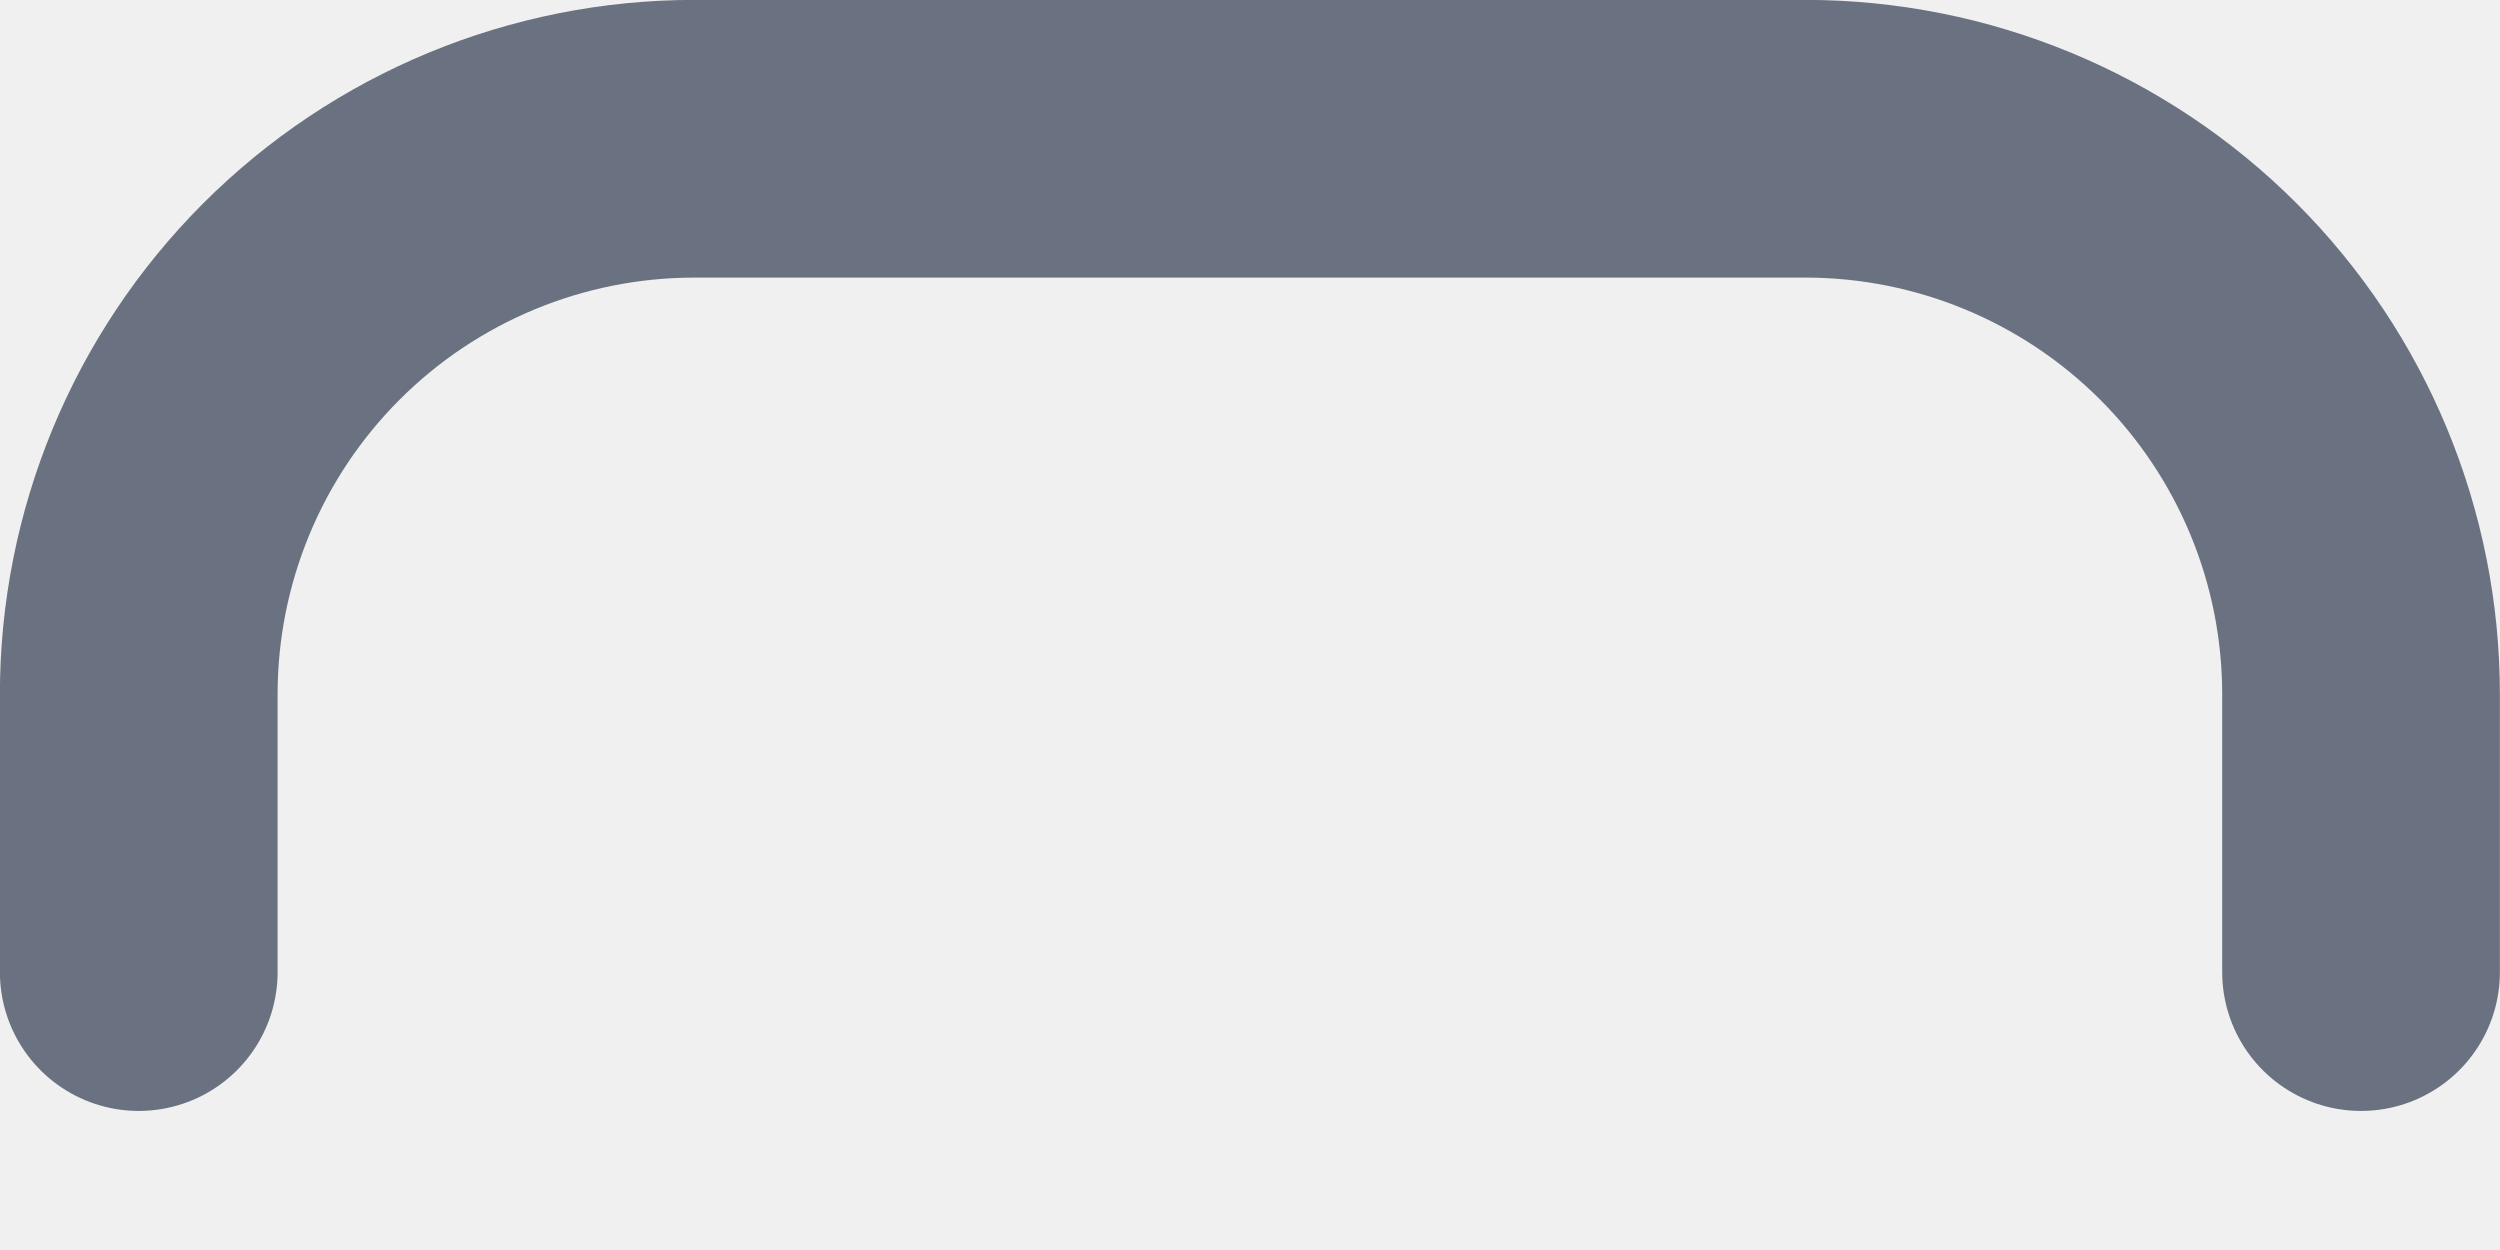
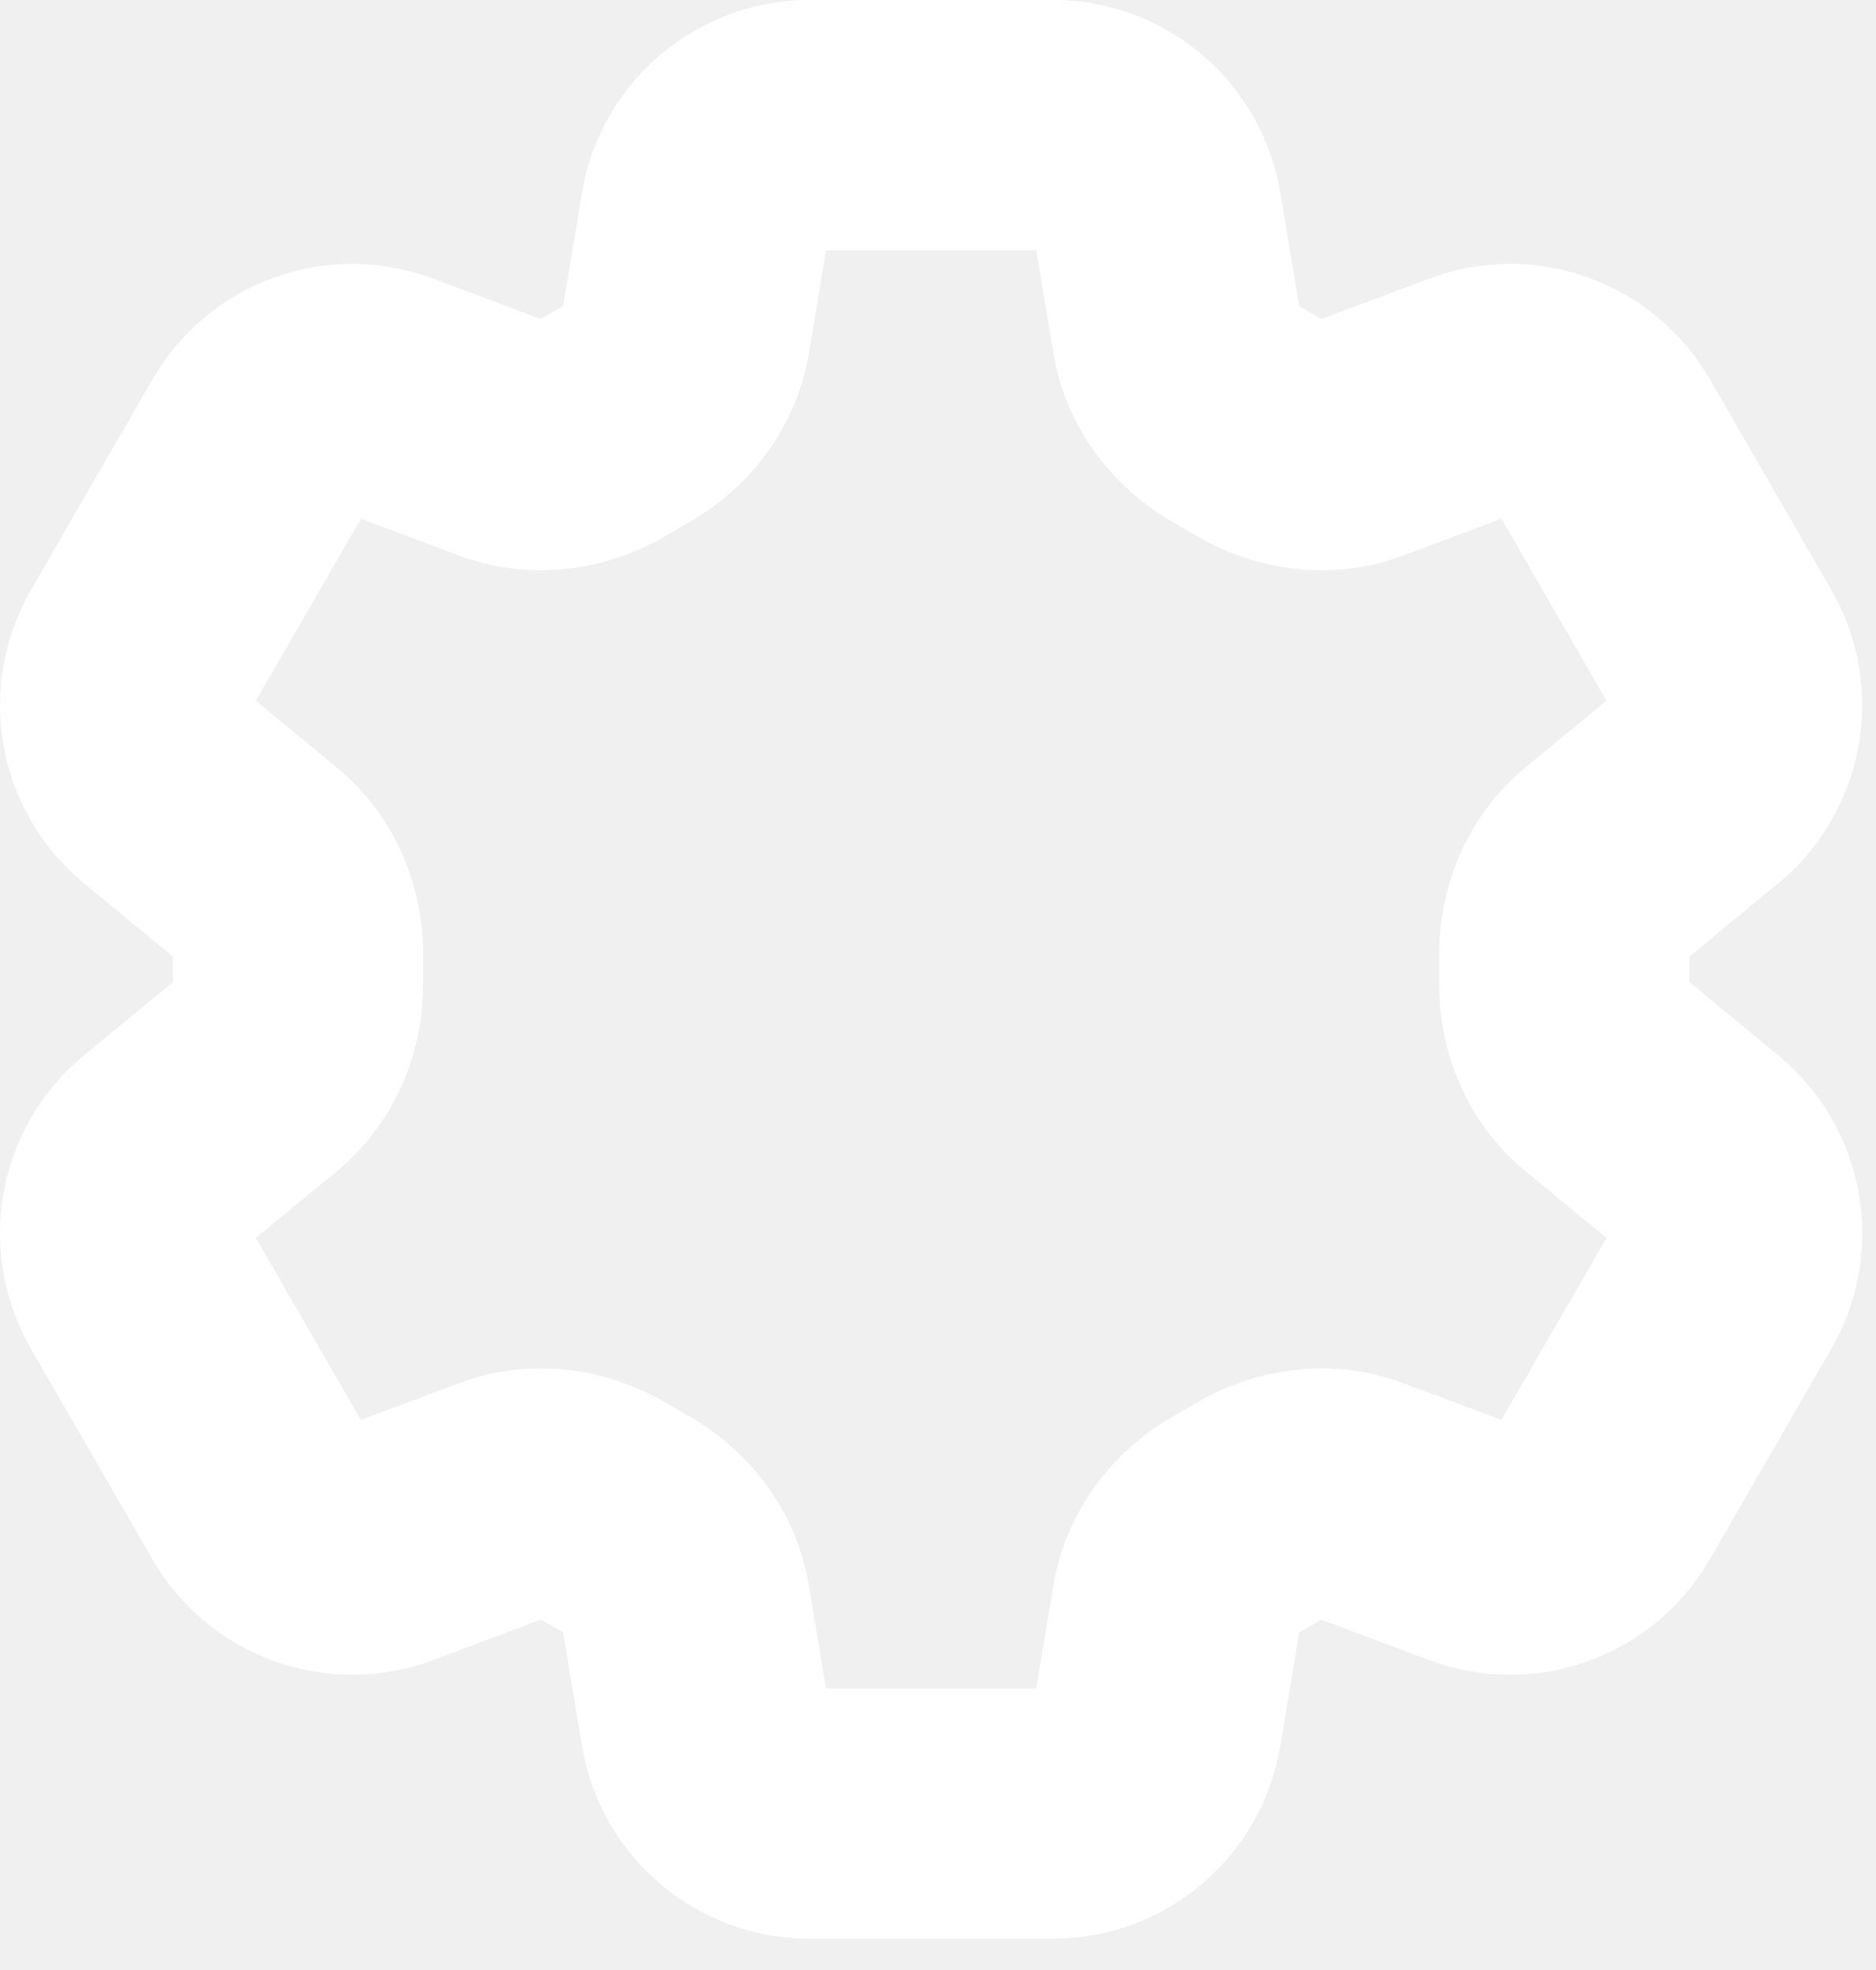
- <svg xmlns="http://www.w3.org/2000/svg" width="12" height="6" viewBox="0 0 12 6" fill="none">
-   <path d="M11.333 4.666V3.333C11.333 2.625 11.052 1.947 10.552 1.447C10.052 0.947 9.373 0.666 8.666 0.666H3.333C2.625 0.666 1.947 0.947 1.447 1.447C0.947 1.947 0.666 2.625 0.666 3.333V4.666" stroke="#6A7282" stroke-width="1.333" stroke-linecap="round" stroke-linejoin="round" />
+ <svg xmlns="http://www.w3.org/2000/svg" width="20" height="21" viewBox="0 0 20 21" fill="none">
+   <path d="M7.521 2.273C7.611 1.731 8.081 1.333 8.631 1.333H11.224C11.774 1.333 12.244 1.731 12.334 2.273L12.547 3.554C12.61 3.928 12.86 4.24 13.192 4.424C13.266 4.464 13.339 4.507 13.412 4.551C13.736 4.747 14.132 4.808 14.487 4.675L15.704 4.219C15.953 4.125 16.228 4.123 16.479 4.213C16.73 4.303 16.941 4.479 17.074 4.709L18.37 6.956C18.503 7.187 18.55 7.457 18.502 7.719C18.454 7.981 18.316 8.218 18.11 8.387L17.107 9.214C16.814 9.454 16.669 9.827 16.676 10.206C16.677 10.291 16.677 10.376 16.676 10.461C16.669 10.839 16.814 11.211 17.106 11.451L18.111 12.279C18.535 12.629 18.645 13.233 18.371 13.709L17.073 15.956C16.94 16.187 16.729 16.363 16.478 16.453C16.228 16.543 15.953 16.541 15.704 16.447L14.487 15.991C14.132 15.858 13.737 15.919 13.411 16.115C13.338 16.159 13.265 16.202 13.191 16.243C12.86 16.426 12.61 16.738 12.547 17.112L12.334 18.392C12.244 18.935 11.774 19.333 11.224 19.333H8.63C8.08 19.333 7.61 18.935 7.52 18.393L7.307 17.112C7.245 16.738 6.995 16.426 6.663 16.242C6.589 16.201 6.515 16.159 6.443 16.115C6.118 15.919 5.723 15.858 5.367 15.991L4.15 16.447C3.901 16.541 3.626 16.543 3.376 16.453C3.125 16.363 2.914 16.188 2.781 15.957L1.484 13.71C1.351 13.479 1.304 13.209 1.351 12.947C1.399 12.685 1.538 12.448 1.744 12.279L2.748 11.452C3.04 11.212 3.185 10.839 3.178 10.46C3.176 10.375 3.176 10.29 3.178 10.205C3.185 9.827 3.04 9.455 2.748 9.215L1.744 8.387C1.538 8.218 1.399 7.982 1.352 7.72C1.304 7.458 1.351 7.188 1.484 6.957L2.781 4.71C2.914 4.479 3.125 4.303 3.376 4.213C3.627 4.123 3.901 4.126 4.151 4.219L5.367 4.675C5.723 4.808 6.118 4.747 6.443 4.551C6.515 4.507 6.589 4.464 6.663 4.423C6.995 4.24 7.245 3.928 7.307 3.554L7.521 2.273Z" stroke="white" stroke-width="2.667" stroke-linecap="round" stroke-linejoin="round" />
</svg>
